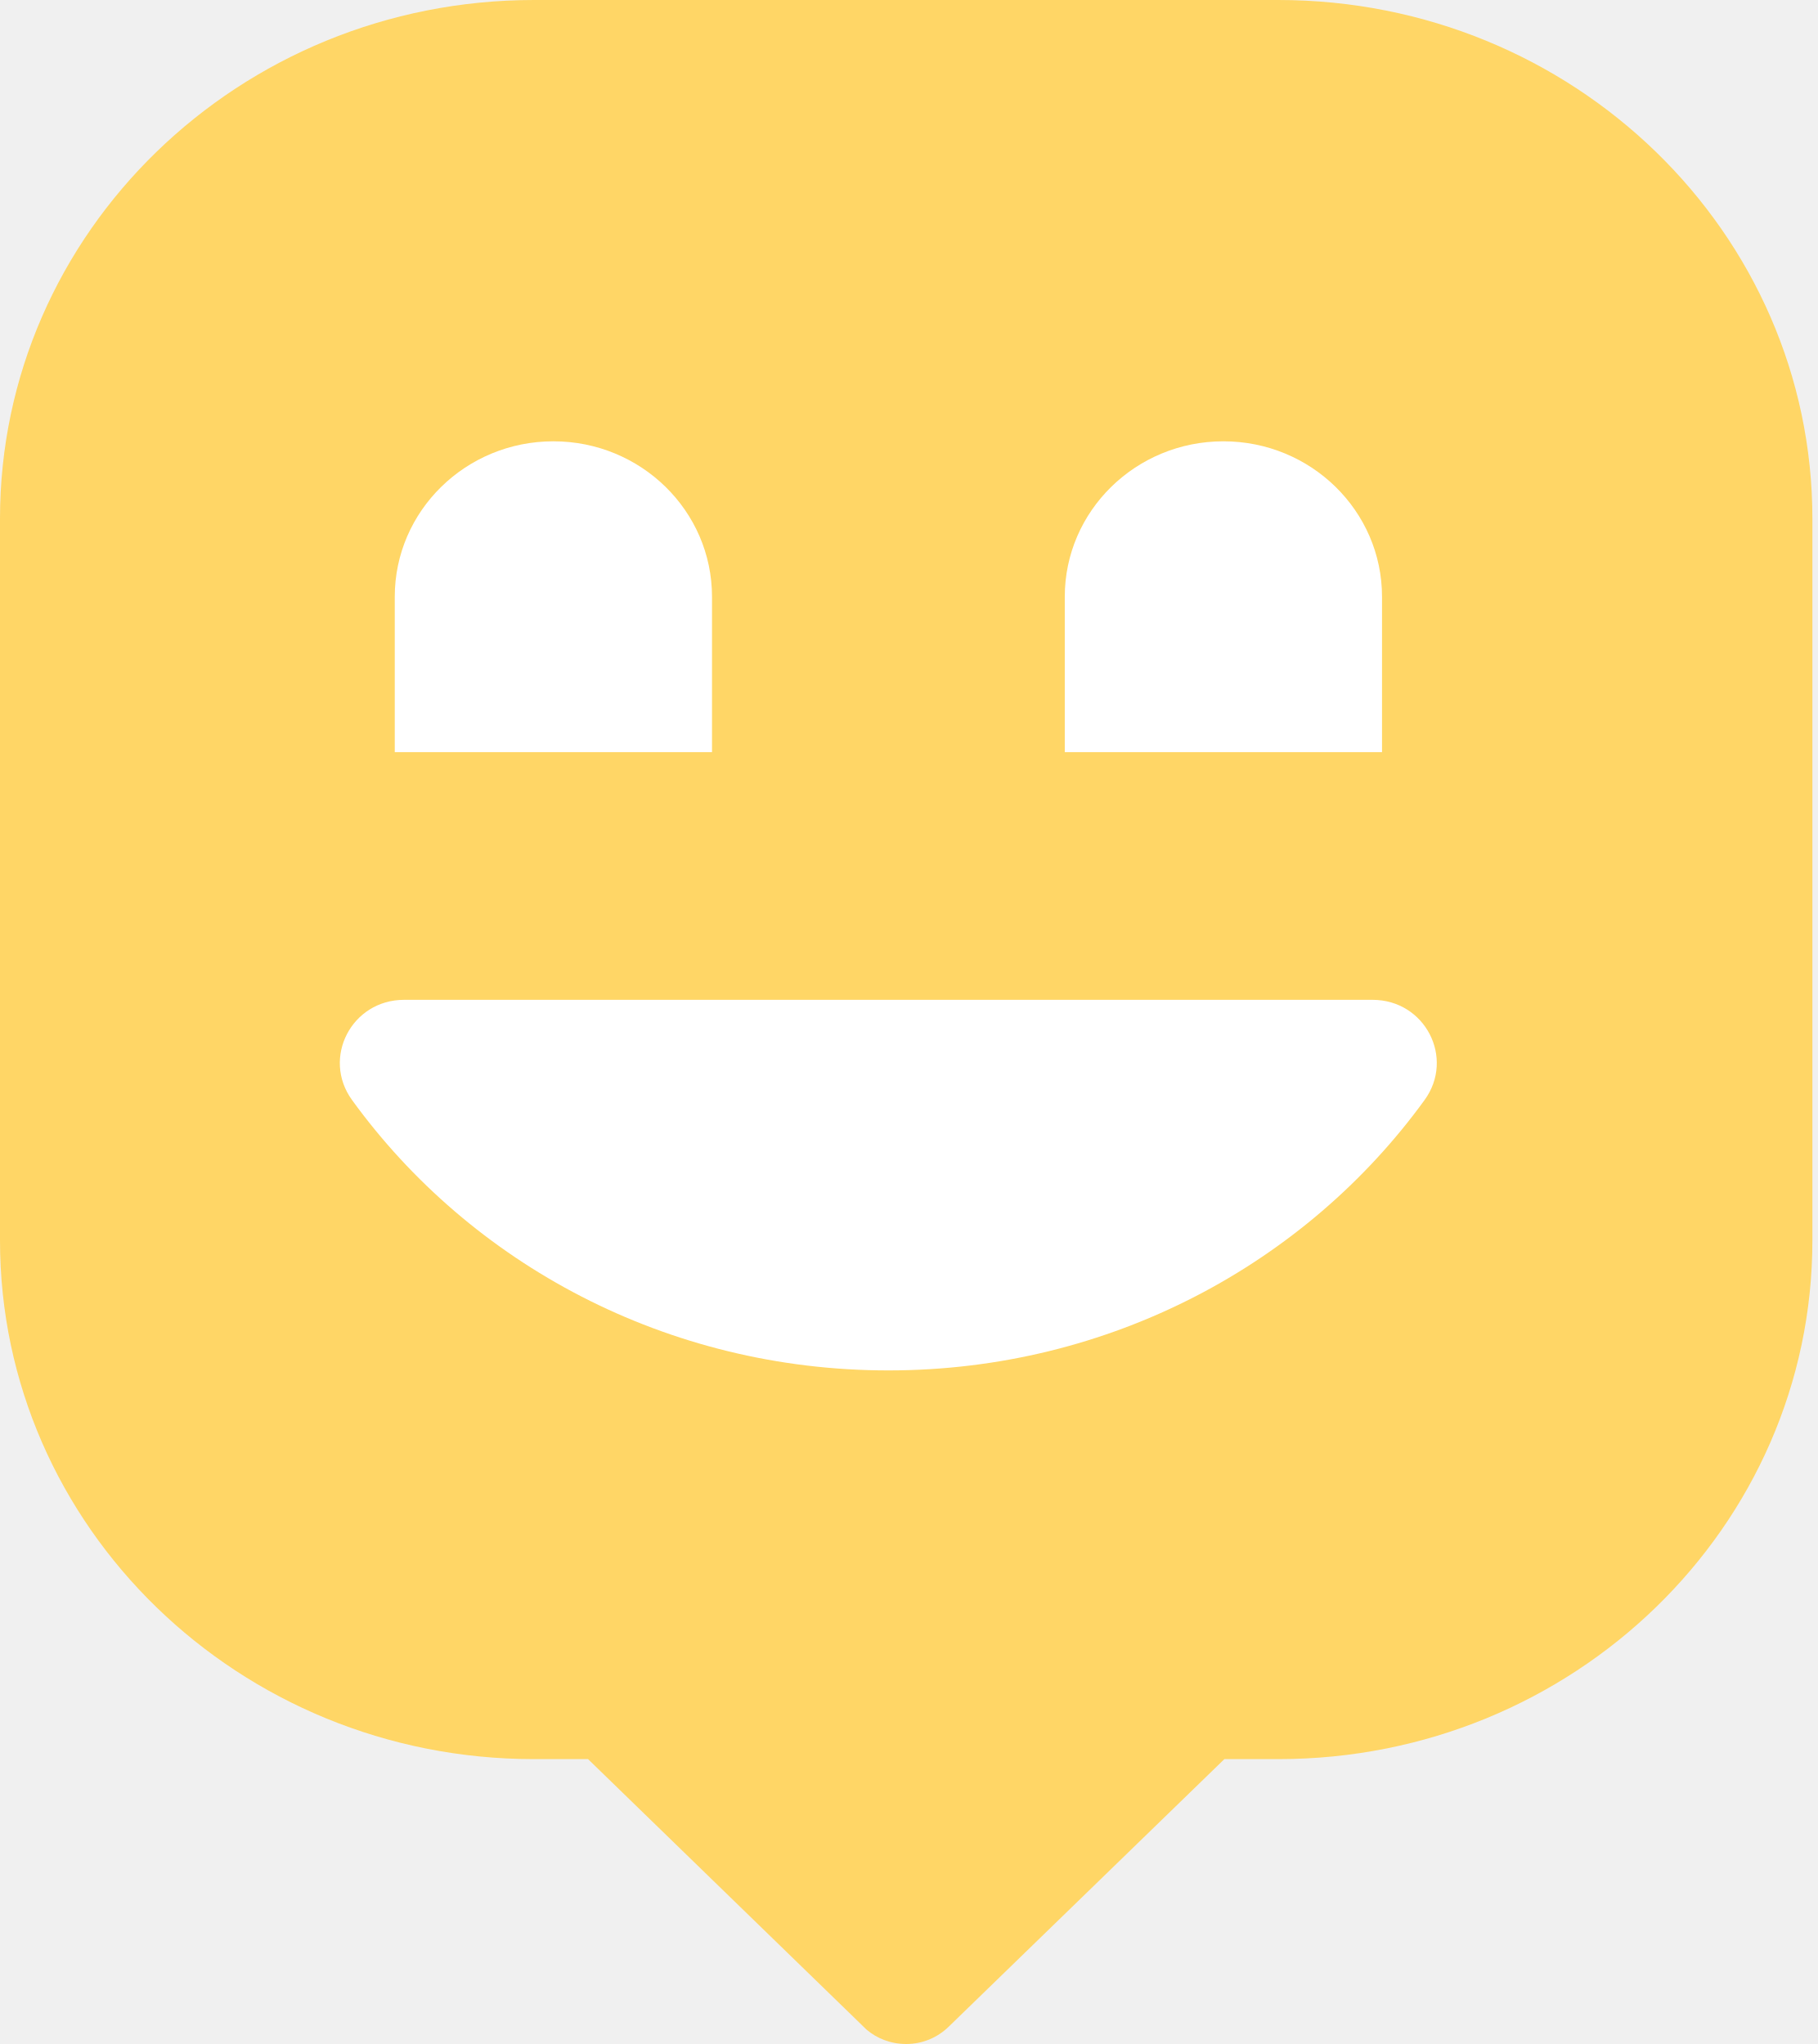
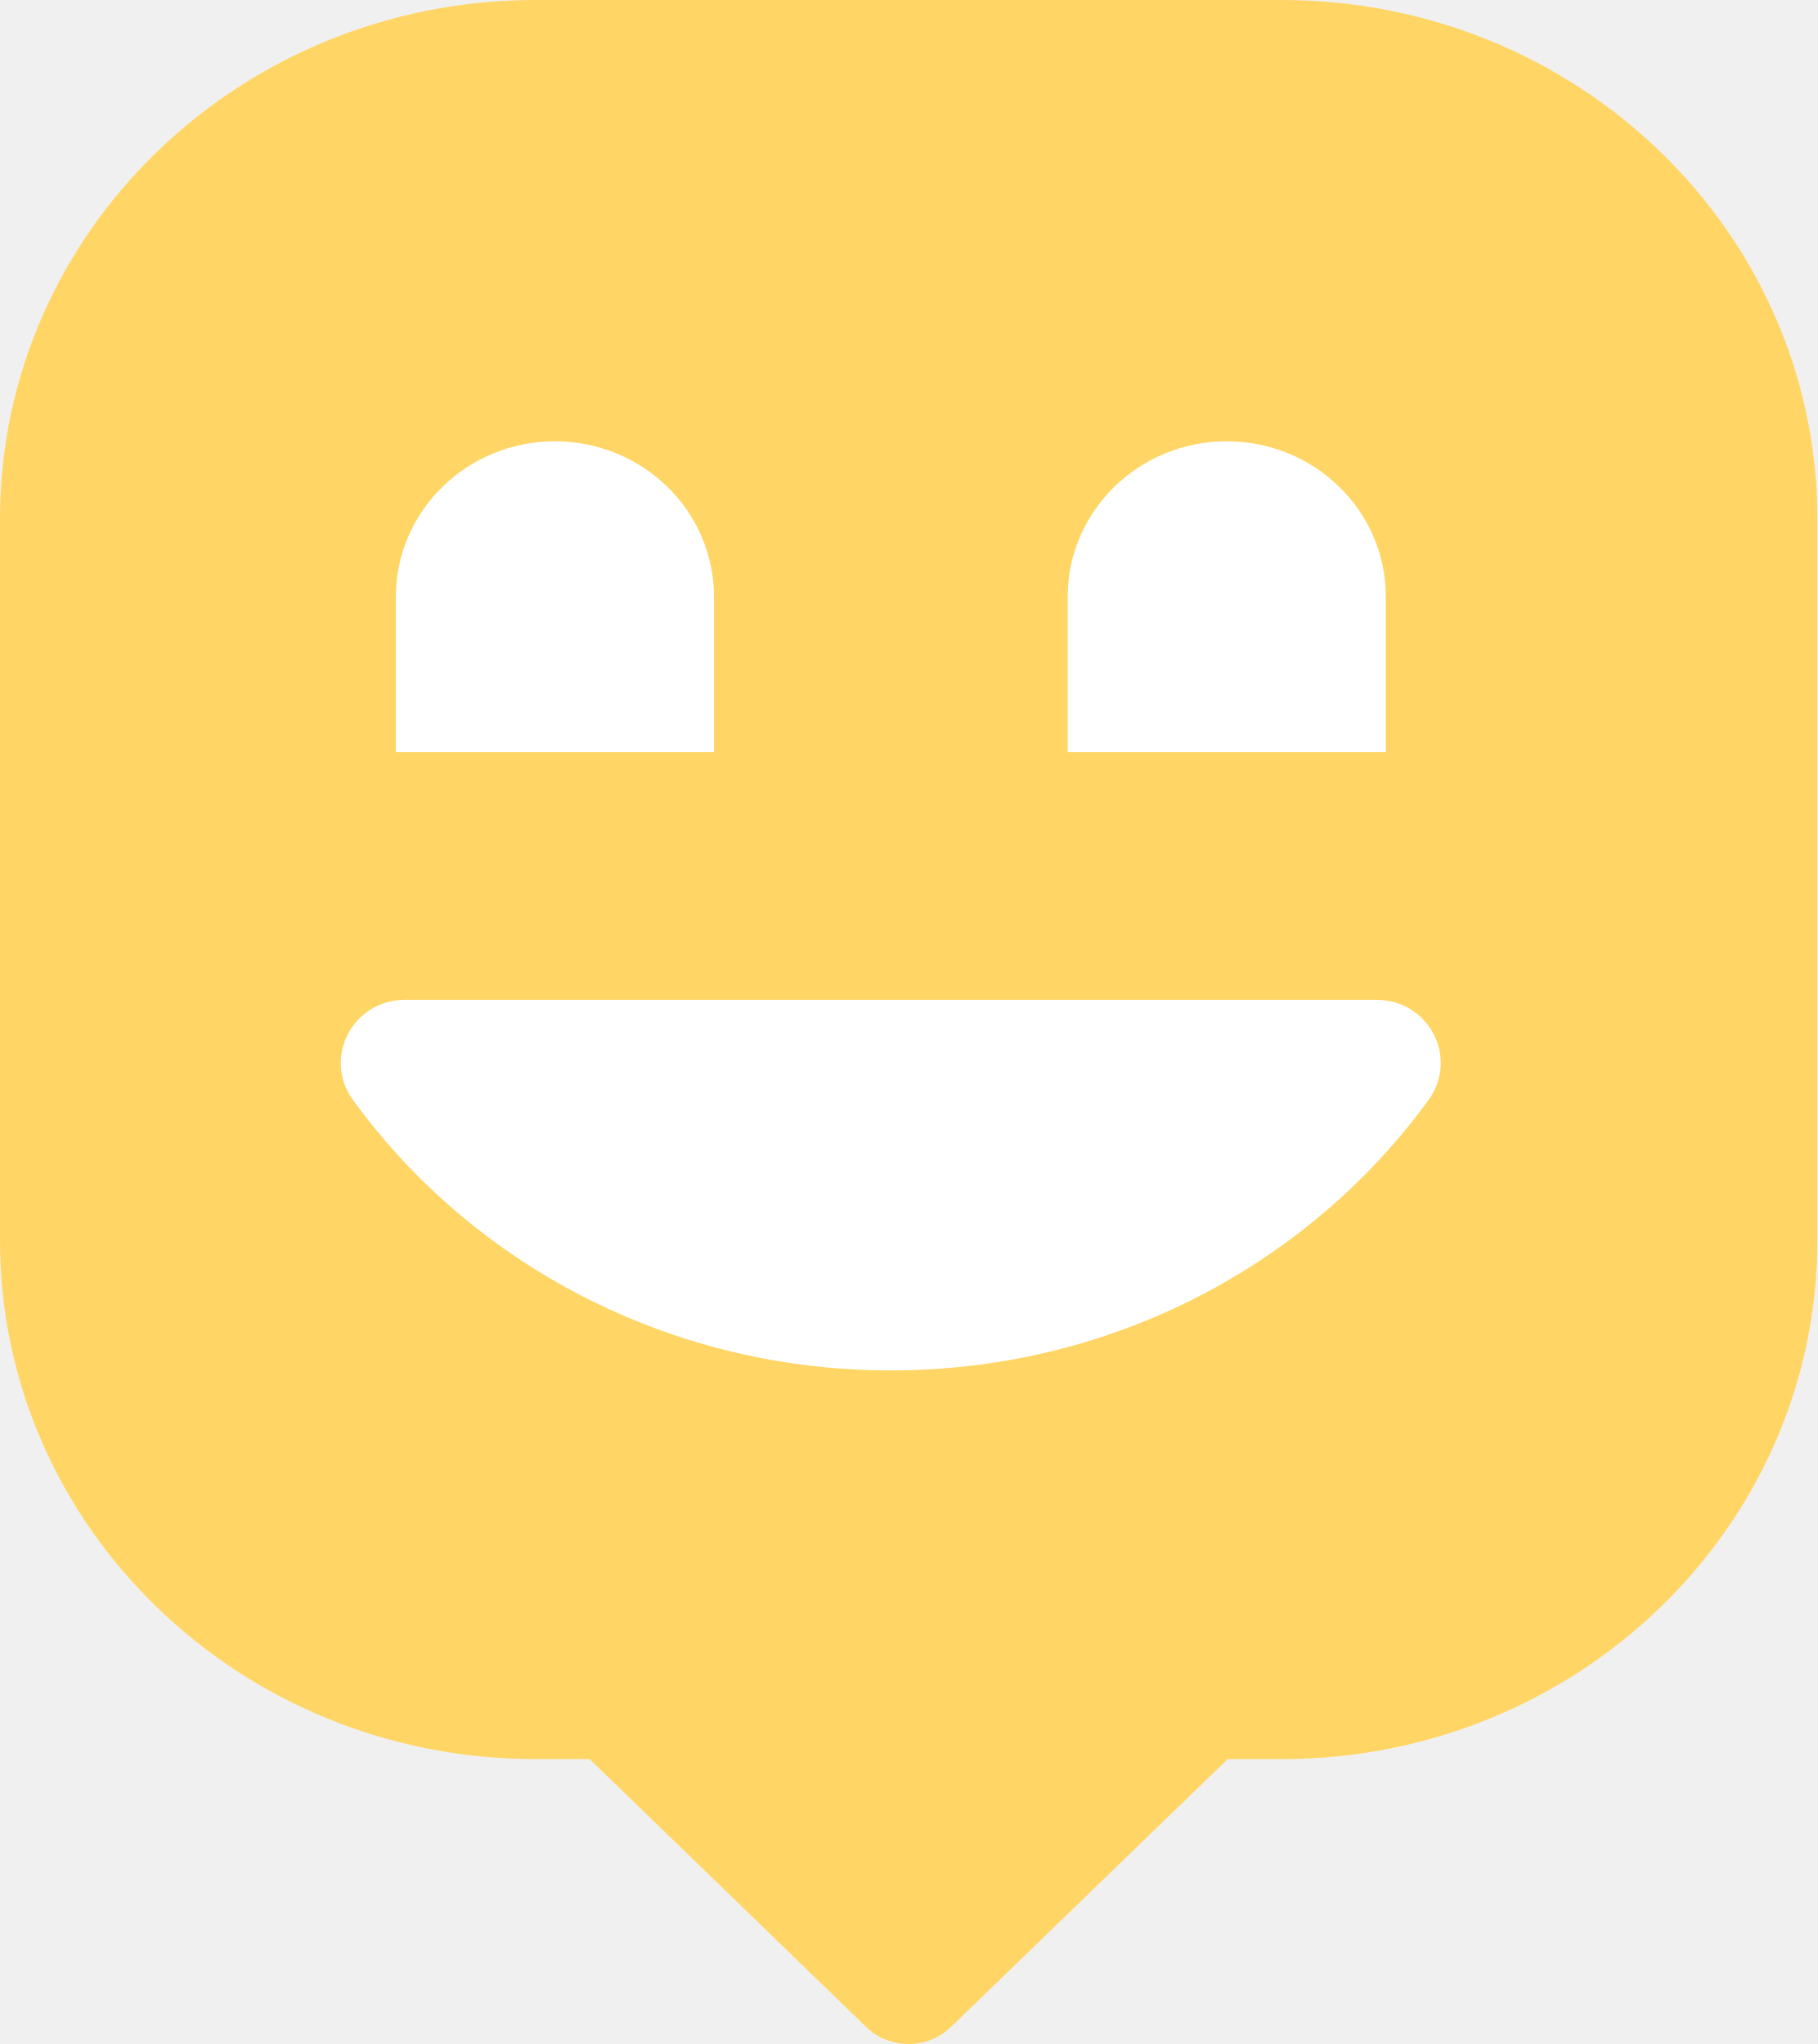
<svg xmlns="http://www.w3.org/2000/svg" width="64" height="72" viewBox="0 0 64 72" fill="none">
-   <path d="M63.825 18.271V43.694C63.825 53.784 55.405 61.965 45.019 61.965H43.117L33.403 71.396C33.022 71.766 32.496 72 31.913 72C31.374 72 30.885 71.809 30.511 71.489L30.346 71.329L30.34 71.322L20.709 61.965H18.8C8.42 61.965 0 53.784 0 43.694V18.271C0 8.181 8.42 0 18.806 0H45.019C55.405 0 63.825 8.181 63.825 18.271Z" fill="#FFD666" />
-   <path d="M14.231 35.219C12.379 35.219 11.324 37.269 12.398 38.749C16.575 44.514 23.482 48.273 31.286 48.273C39.09 48.273 45.99 44.508 50.167 38.749C51.242 37.269 50.186 35.219 48.335 35.219H14.231Z" fill="white" />
-   <path d="M25.074 26.494H13.902V21.02C13.902 17.998 16.404 15.545 19.488 15.545C22.572 15.545 25.074 17.998 25.074 21.02V26.494Z" fill="white" />
-   <path d="M48.669 26.494H37.497V21.02C37.497 17.998 39.999 15.545 43.083 15.545C46.167 15.545 48.669 17.998 48.669 21.02V26.494Z" fill="white" />
+   <path d="M64 18.271V43.694C64 53.784 55.556 61.965 45.142 61.965H43.235L33.494 71.396C33.113 71.766 32.585 72 32 72C31.46 72 30.97 71.809 30.595 71.489L30.43 71.329L30.423 71.322L20.765 61.965H18.852C8.443 61.965 0 53.784 0 43.694V18.271C0 8.181 8.443 0 18.858 0H45.142C55.556 0 64 8.181 64 18.271Z" fill="#FFD666" />
+   <path d="M14.27 35.219C12.413 35.219 11.355 37.269 12.432 38.749C16.62 44.514 23.546 48.273 31.372 48.273C39.197 48.273 46.117 44.508 50.305 38.749C51.382 37.269 50.324 35.219 48.467 35.219H14.27Z" fill="white" />
+   <path d="M25.143 26.494H13.941V21.02C13.941 17.998 16.45 15.545 19.542 15.545C22.634 15.545 25.143 17.998 25.143 21.02V26.494Z" fill="white" />
+   <path d="M48.803 26.494H37.6V21.02C37.6 17.998 40.109 15.545 43.202 15.545C46.294 15.545 48.803 17.998 48.803 21.02V26.494Z" fill="white" />
</svg>
